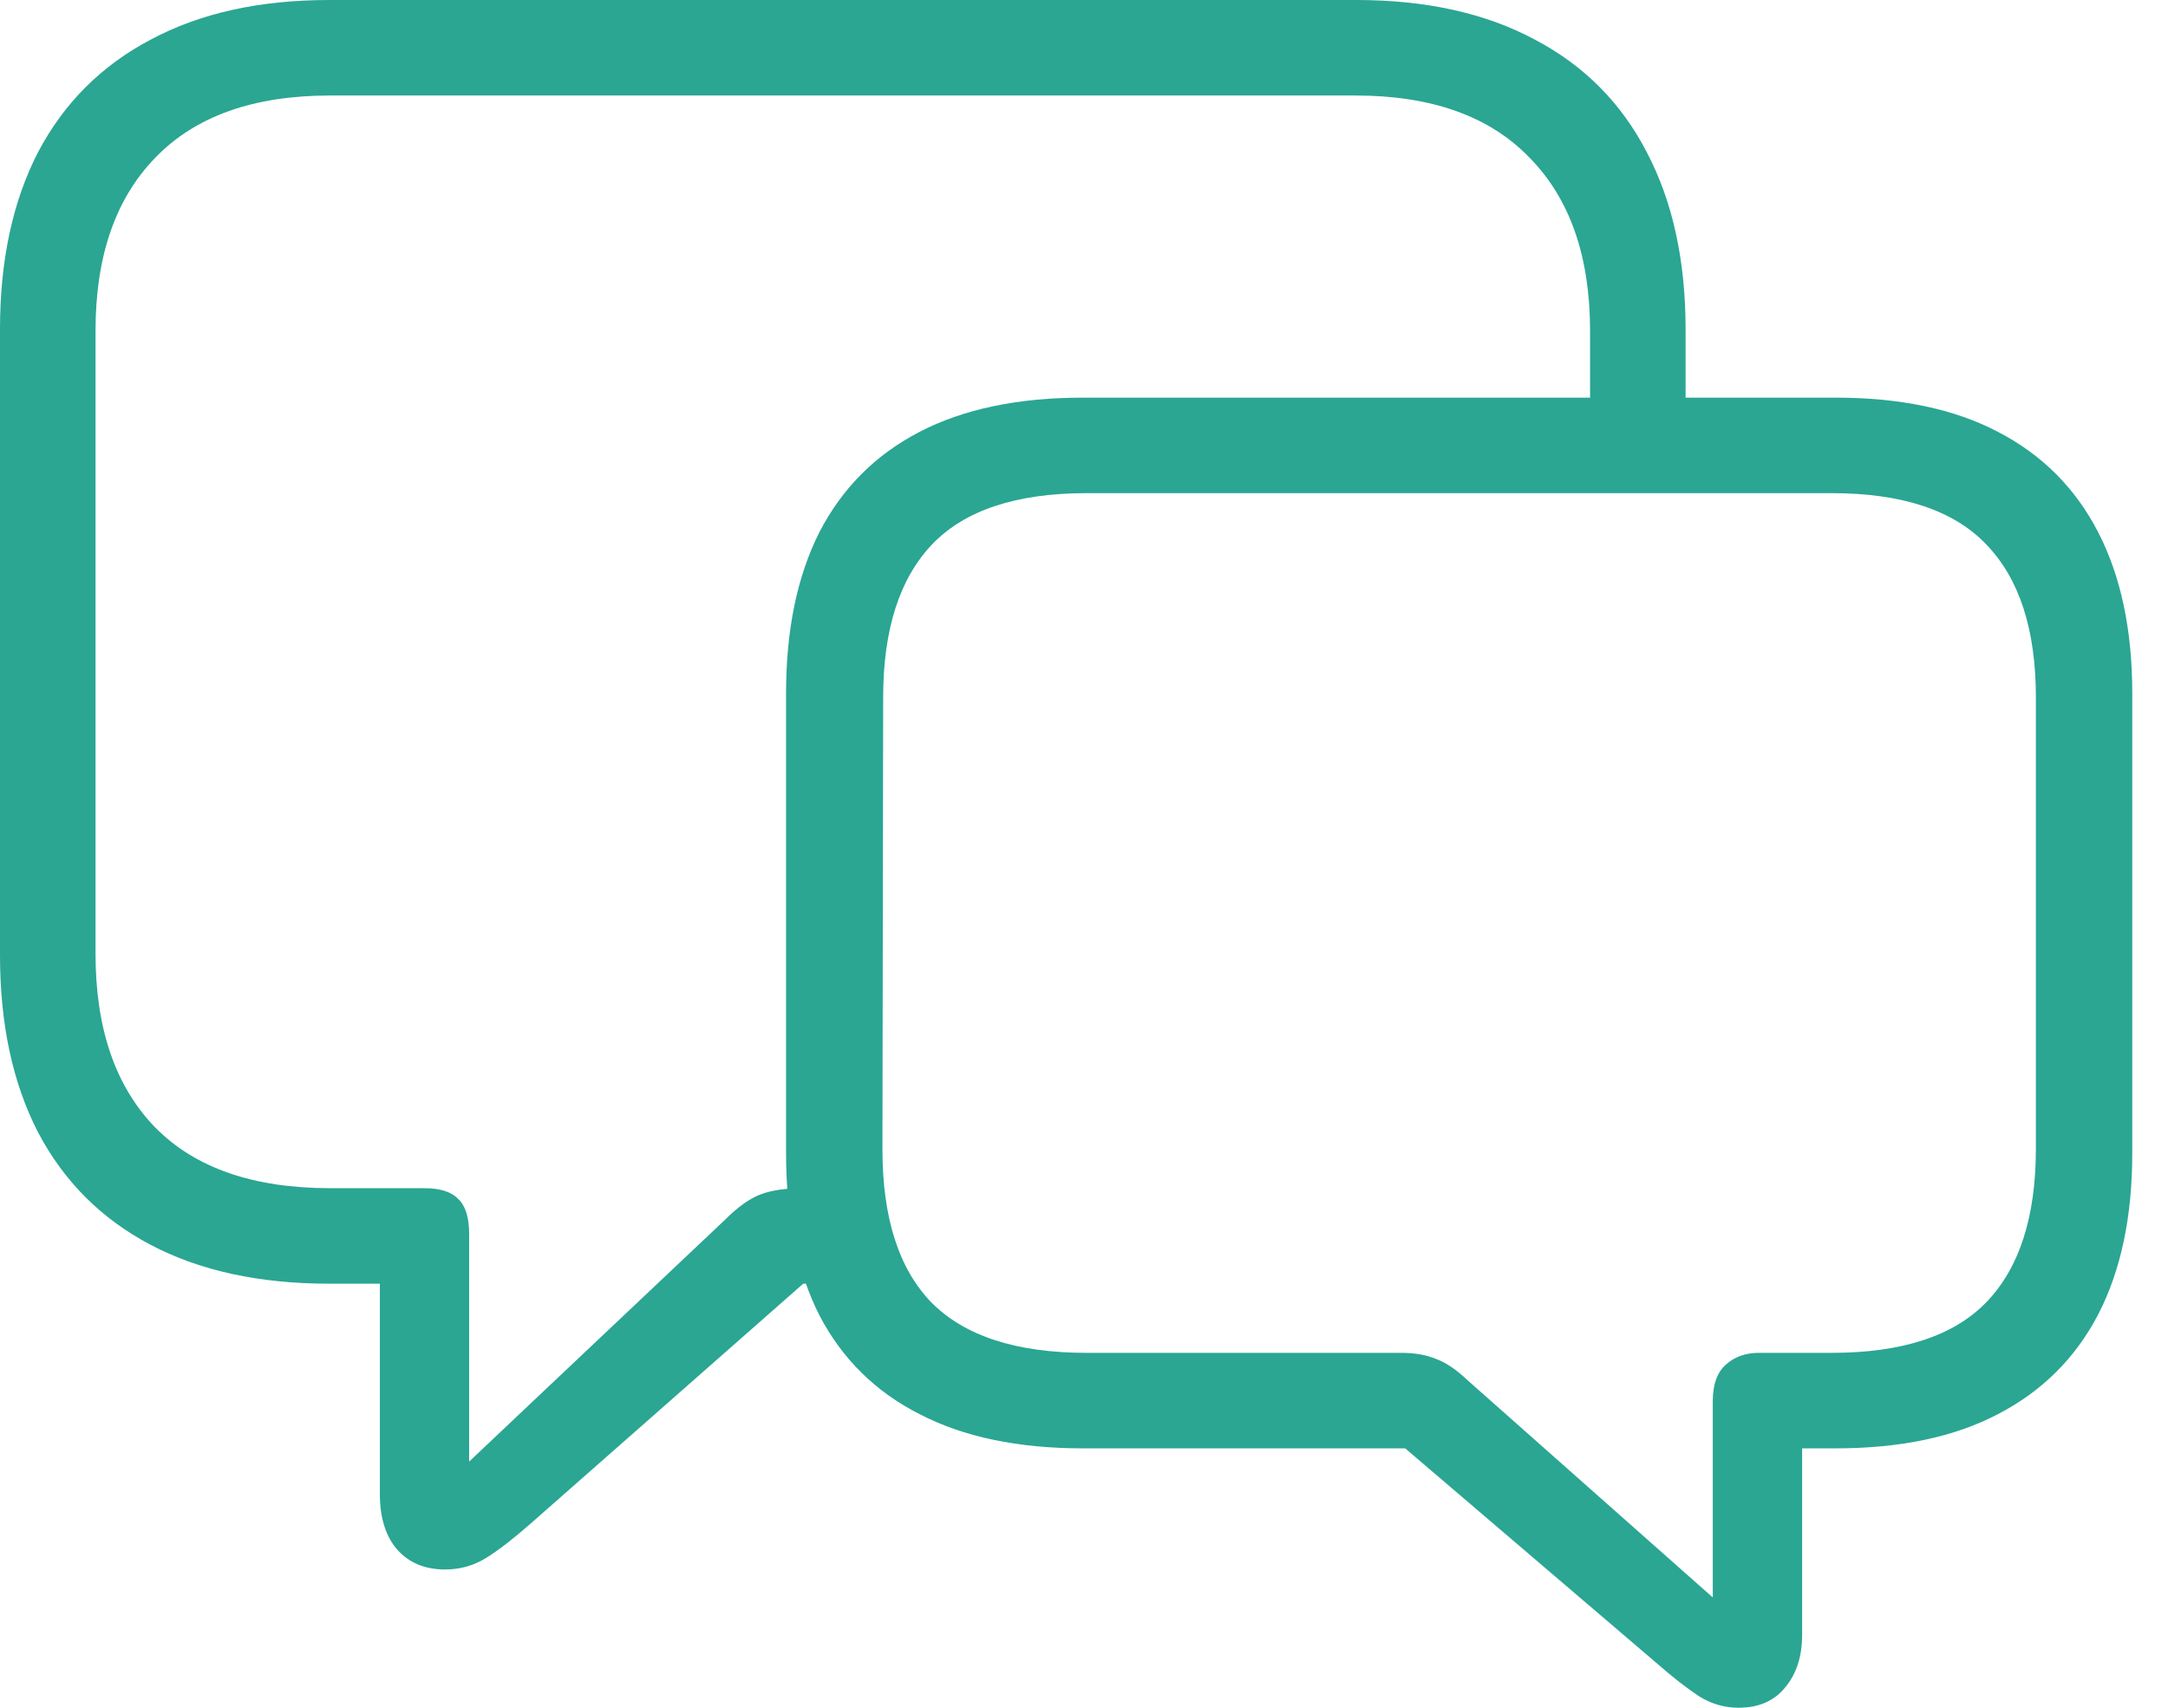
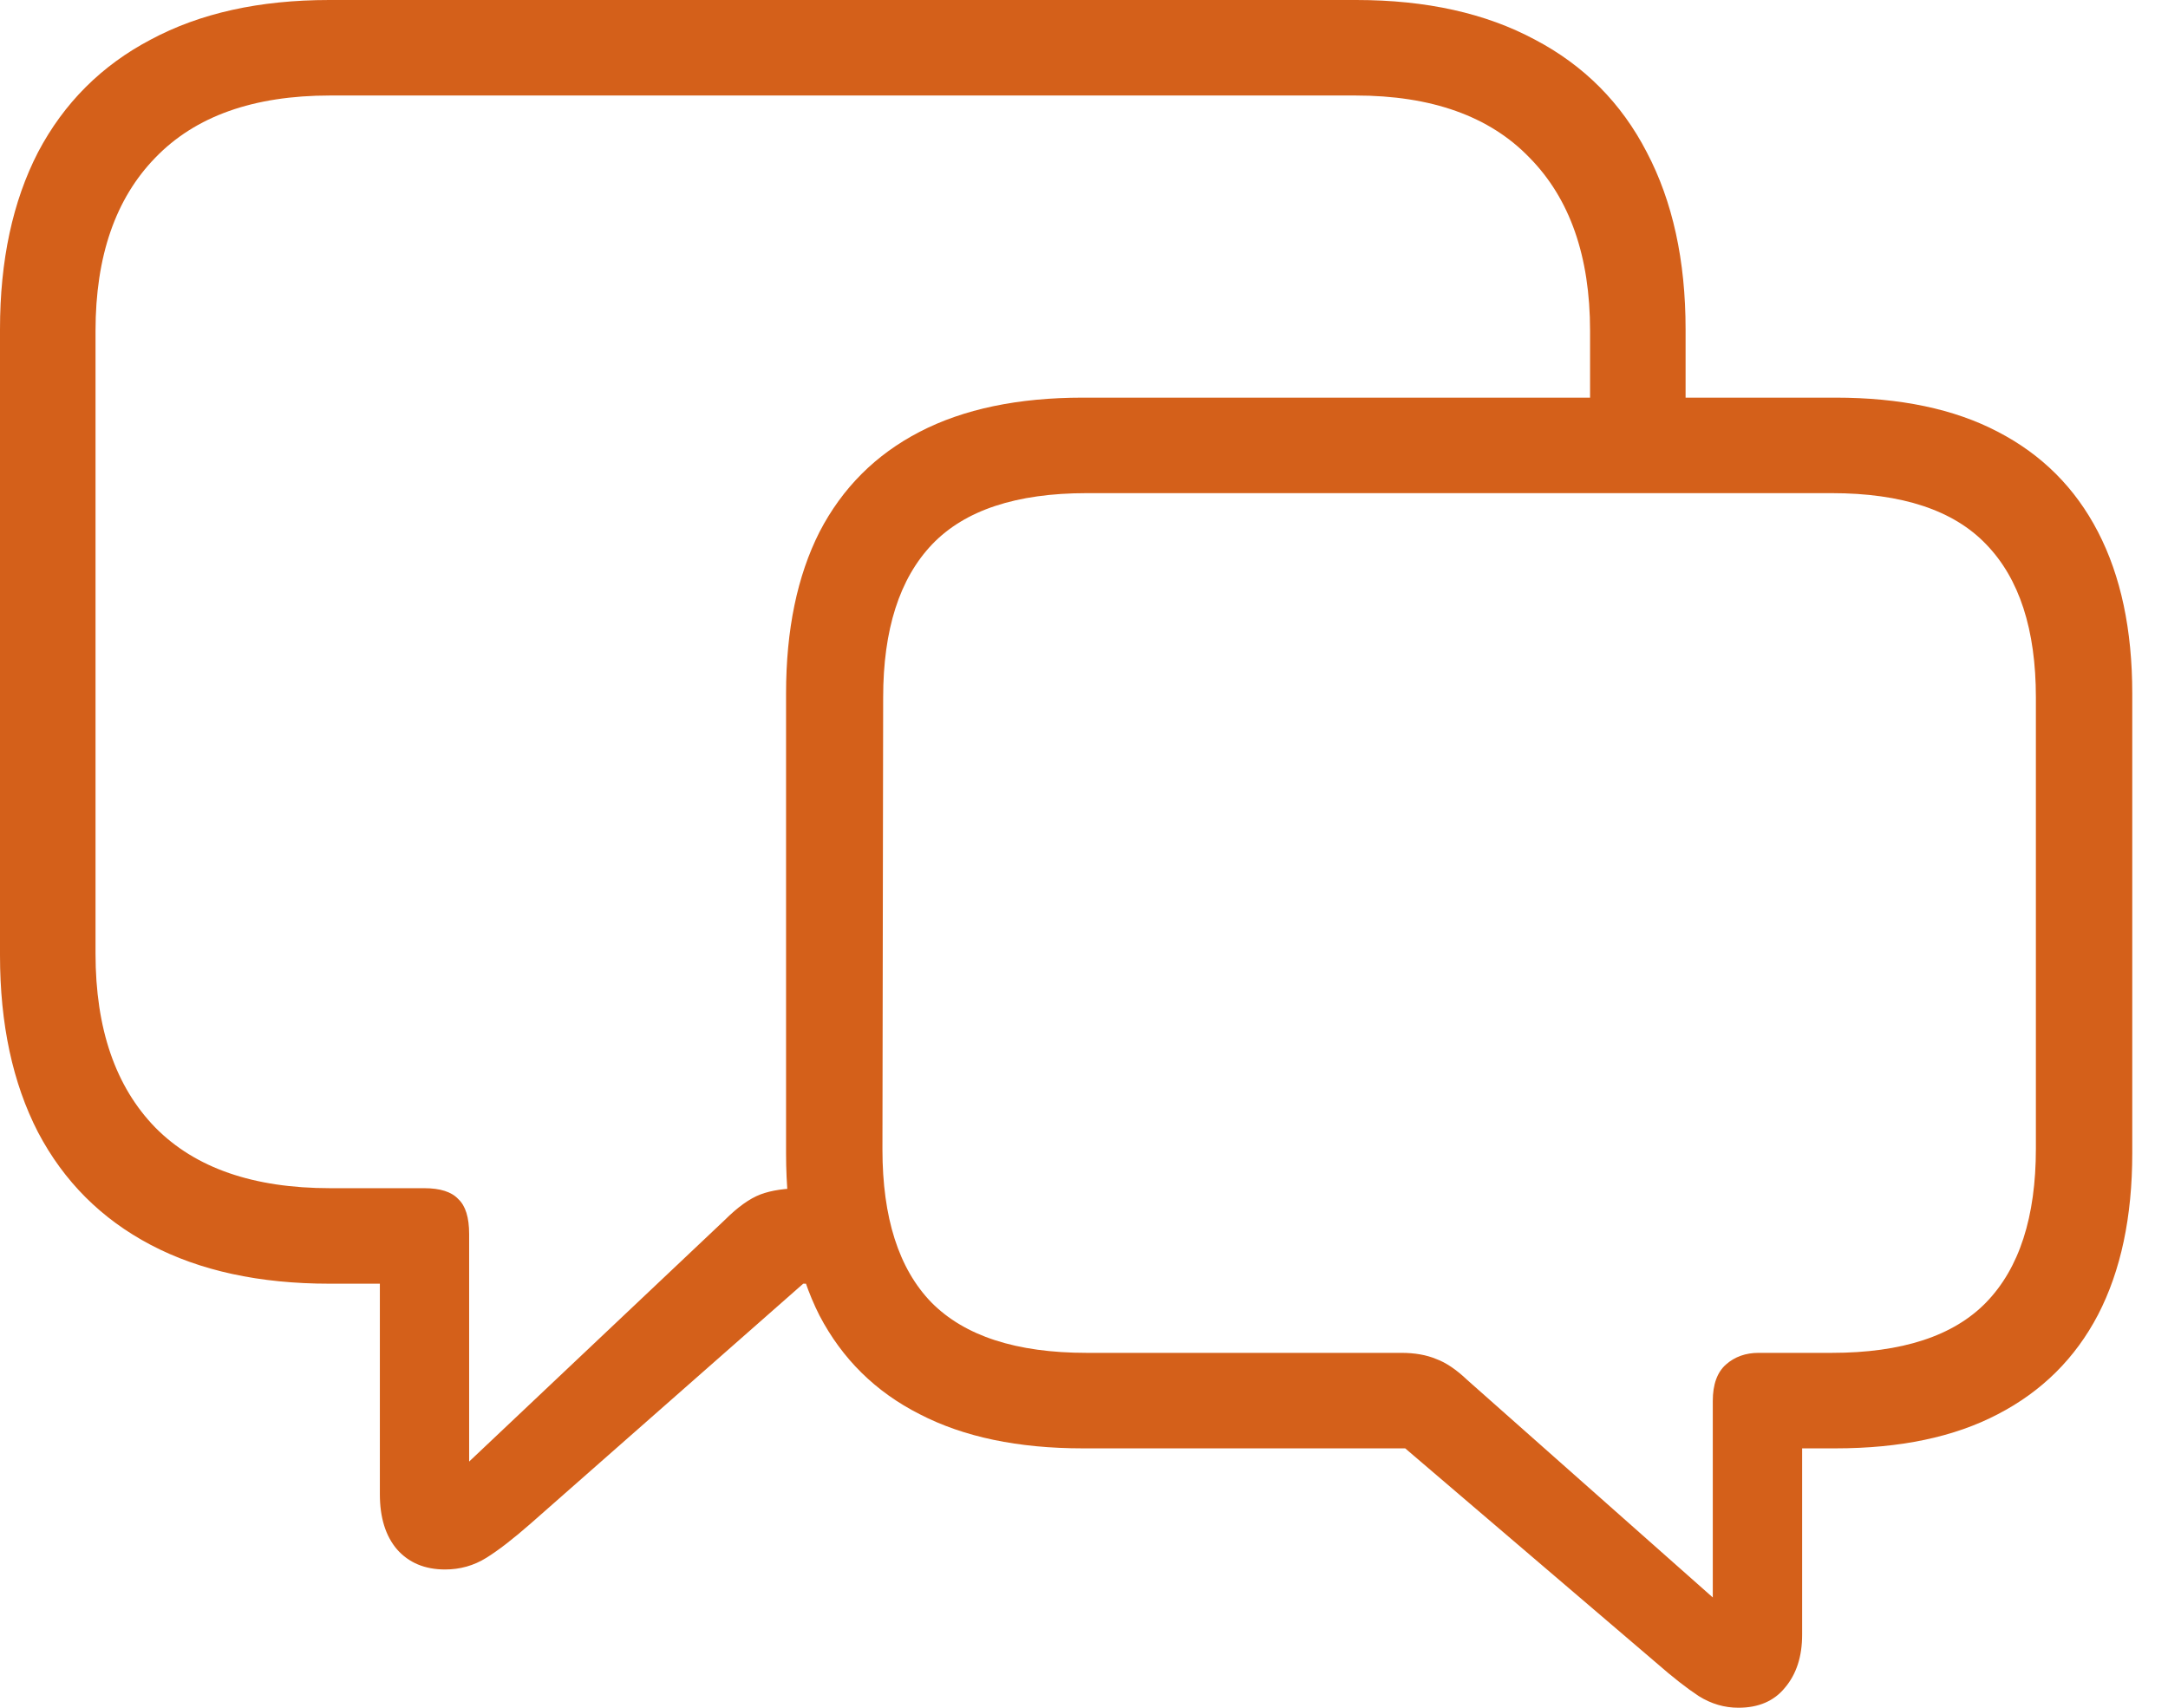
<svg xmlns="http://www.w3.org/2000/svg" width="33" height="26" viewBox="0 0 33 26" fill="none">
-   <path d="M13.372 19.544H12.226L8.075 23.198C7.815 23.426 7.591 23.6 7.402 23.718C7.212 23.836 7.003 23.895 6.775 23.895C6.467 23.895 6.223 23.793 6.042 23.588C5.868 23.383 5.782 23.103 5.782 22.748V19.544H5.013C3.949 19.544 3.043 19.347 2.294 18.953C1.545 18.559 0.973 17.988 0.579 17.239C0.193 16.49 0 15.591 0 14.543V5.013C0 3.965 0.193 3.066 0.579 2.317C0.973 1.569 1.545 0.997 2.294 0.603C3.043 0.201 3.949 0 5.013 0H20.644C21.708 0 22.614 0.201 23.363 0.603C24.112 0.997 24.68 1.569 25.066 2.317C25.46 3.066 25.657 3.965 25.657 5.013V7.07H24.203V5.037C24.203 3.902 23.895 3.023 23.281 2.4C22.674 1.77 21.791 1.454 20.632 1.454H5.025C3.858 1.454 2.972 1.77 2.365 2.4C1.758 3.023 1.454 3.902 1.454 5.037V14.519C1.454 15.662 1.758 16.545 2.365 17.168C2.972 17.783 3.858 18.09 5.025 18.09H6.456C6.7 18.09 6.873 18.145 6.976 18.256C7.086 18.358 7.141 18.535 7.141 18.788V22.252L11.031 18.575C11.228 18.378 11.41 18.248 11.575 18.185C11.741 18.122 11.958 18.09 12.226 18.09H12.935L13.372 19.544ZM16.482 22.051C15.497 22.051 14.669 21.878 13.999 21.531C13.329 21.192 12.821 20.691 12.474 20.029C12.135 19.359 11.965 18.535 11.965 17.558V10.558C11.965 9.589 12.135 8.769 12.474 8.099C12.821 7.429 13.329 6.921 13.999 6.574C14.669 6.227 15.497 6.054 16.482 6.054H27.939C28.924 6.054 29.748 6.227 30.41 6.574C31.08 6.921 31.589 7.429 31.935 8.099C32.282 8.769 32.456 9.589 32.456 10.558V17.558C32.456 18.527 32.282 19.347 31.935 20.017C31.589 20.679 31.08 21.184 30.41 21.531C29.748 21.878 28.924 22.051 27.939 22.051H27.431V24.889C27.431 25.22 27.344 25.488 27.171 25.693C27.005 25.898 26.768 26 26.461 26C26.248 26 26.047 25.941 25.858 25.823C25.677 25.704 25.46 25.535 25.208 25.314L21.389 22.051H16.482ZM16.541 20.597H21.33C21.535 20.597 21.712 20.628 21.862 20.691C22.012 20.746 22.169 20.853 22.335 21.011L26.071 24.321V21.33C26.071 21.078 26.138 20.892 26.272 20.774C26.406 20.656 26.572 20.597 26.768 20.597H27.88C28.952 20.597 29.736 20.34 30.233 19.828C30.737 19.308 30.989 18.527 30.989 17.487V10.618C30.989 9.585 30.737 8.809 30.233 8.288C29.736 7.768 28.952 7.508 27.88 7.508H16.541C15.469 7.508 14.685 7.768 14.188 8.288C13.692 8.809 13.443 9.585 13.443 10.618L13.432 17.499C13.432 18.539 13.68 19.316 14.176 19.828C14.681 20.34 15.469 20.597 16.541 20.597Z" fill="#2AA693" />
+   <path d="M13.372 19.544H12.226L8.075 23.198C7.815 23.426 7.591 23.6 7.402 23.718C7.212 23.836 7.003 23.895 6.775 23.895C6.467 23.895 6.223 23.793 6.042 23.588C5.868 23.383 5.782 23.103 5.782 22.748V19.544H5.013C3.949 19.544 3.043 19.347 2.294 18.953C1.545 18.559 0.973 17.988 0.579 17.239C0.193 16.49 0 15.591 0 14.543V5.013C0 3.965 0.193 3.066 0.579 2.317C0.973 1.569 1.545 0.997 2.294 0.603C3.043 0.201 3.949 0 5.013 0H20.644C21.708 0 22.614 0.201 23.363 0.603C24.112 0.997 24.68 1.569 25.066 2.317C25.46 3.066 25.657 3.965 25.657 5.013V7.07H24.203V5.037C24.203 3.902 23.895 3.023 23.281 2.4C22.674 1.77 21.791 1.454 20.632 1.454H5.025C3.858 1.454 2.972 1.77 2.365 2.4C1.758 3.023 1.454 3.902 1.454 5.037V14.519C1.454 15.662 1.758 16.545 2.365 17.168C2.972 17.783 3.858 18.09 5.025 18.09H6.456C6.7 18.09 6.873 18.145 6.976 18.256C7.086 18.358 7.141 18.535 7.141 18.788V22.252L11.031 18.575C11.228 18.378 11.41 18.248 11.575 18.185C11.741 18.122 11.958 18.09 12.226 18.09H12.935L13.372 19.544ZM16.482 22.051C15.497 22.051 14.669 21.878 13.999 21.531C13.329 21.192 12.821 20.691 12.474 20.029C12.135 19.359 11.965 18.535 11.965 17.558V10.558C11.965 9.589 12.135 8.769 12.474 8.099C12.821 7.429 13.329 6.921 13.999 6.574C14.669 6.227 15.497 6.054 16.482 6.054H27.939C28.924 6.054 29.748 6.227 30.41 6.574C31.08 6.921 31.589 7.429 31.935 8.099C32.282 8.769 32.456 9.589 32.456 10.558V17.558C32.456 18.527 32.282 19.347 31.935 20.017C31.589 20.679 31.08 21.184 30.41 21.531C29.748 21.878 28.924 22.051 27.939 22.051H27.431V24.889C27.431 25.22 27.344 25.488 27.171 25.693C27.005 25.898 26.768 26 26.461 26C26.248 26 26.047 25.941 25.858 25.823C25.677 25.704 25.46 25.535 25.208 25.314L21.389 22.051H16.482ZM16.541 20.597H21.33C21.535 20.597 21.712 20.628 21.862 20.691C22.012 20.746 22.169 20.853 22.335 21.011L26.071 24.321V21.33C26.071 21.078 26.138 20.892 26.272 20.774C26.406 20.656 26.572 20.597 26.768 20.597H27.88C28.952 20.597 29.736 20.34 30.233 19.828C30.737 19.308 30.989 18.527 30.989 17.487V10.618C30.989 9.585 30.737 8.809 30.233 8.288C29.736 7.768 28.952 7.508 27.88 7.508H16.541C15.469 7.508 14.685 7.768 14.188 8.288C13.692 8.809 13.443 9.585 13.443 10.618L13.432 17.499C13.432 18.539 13.68 19.316 14.176 19.828C14.681 20.34 15.469 20.597 16.541 20.597Z" fill="#D4601A" />
</svg>
